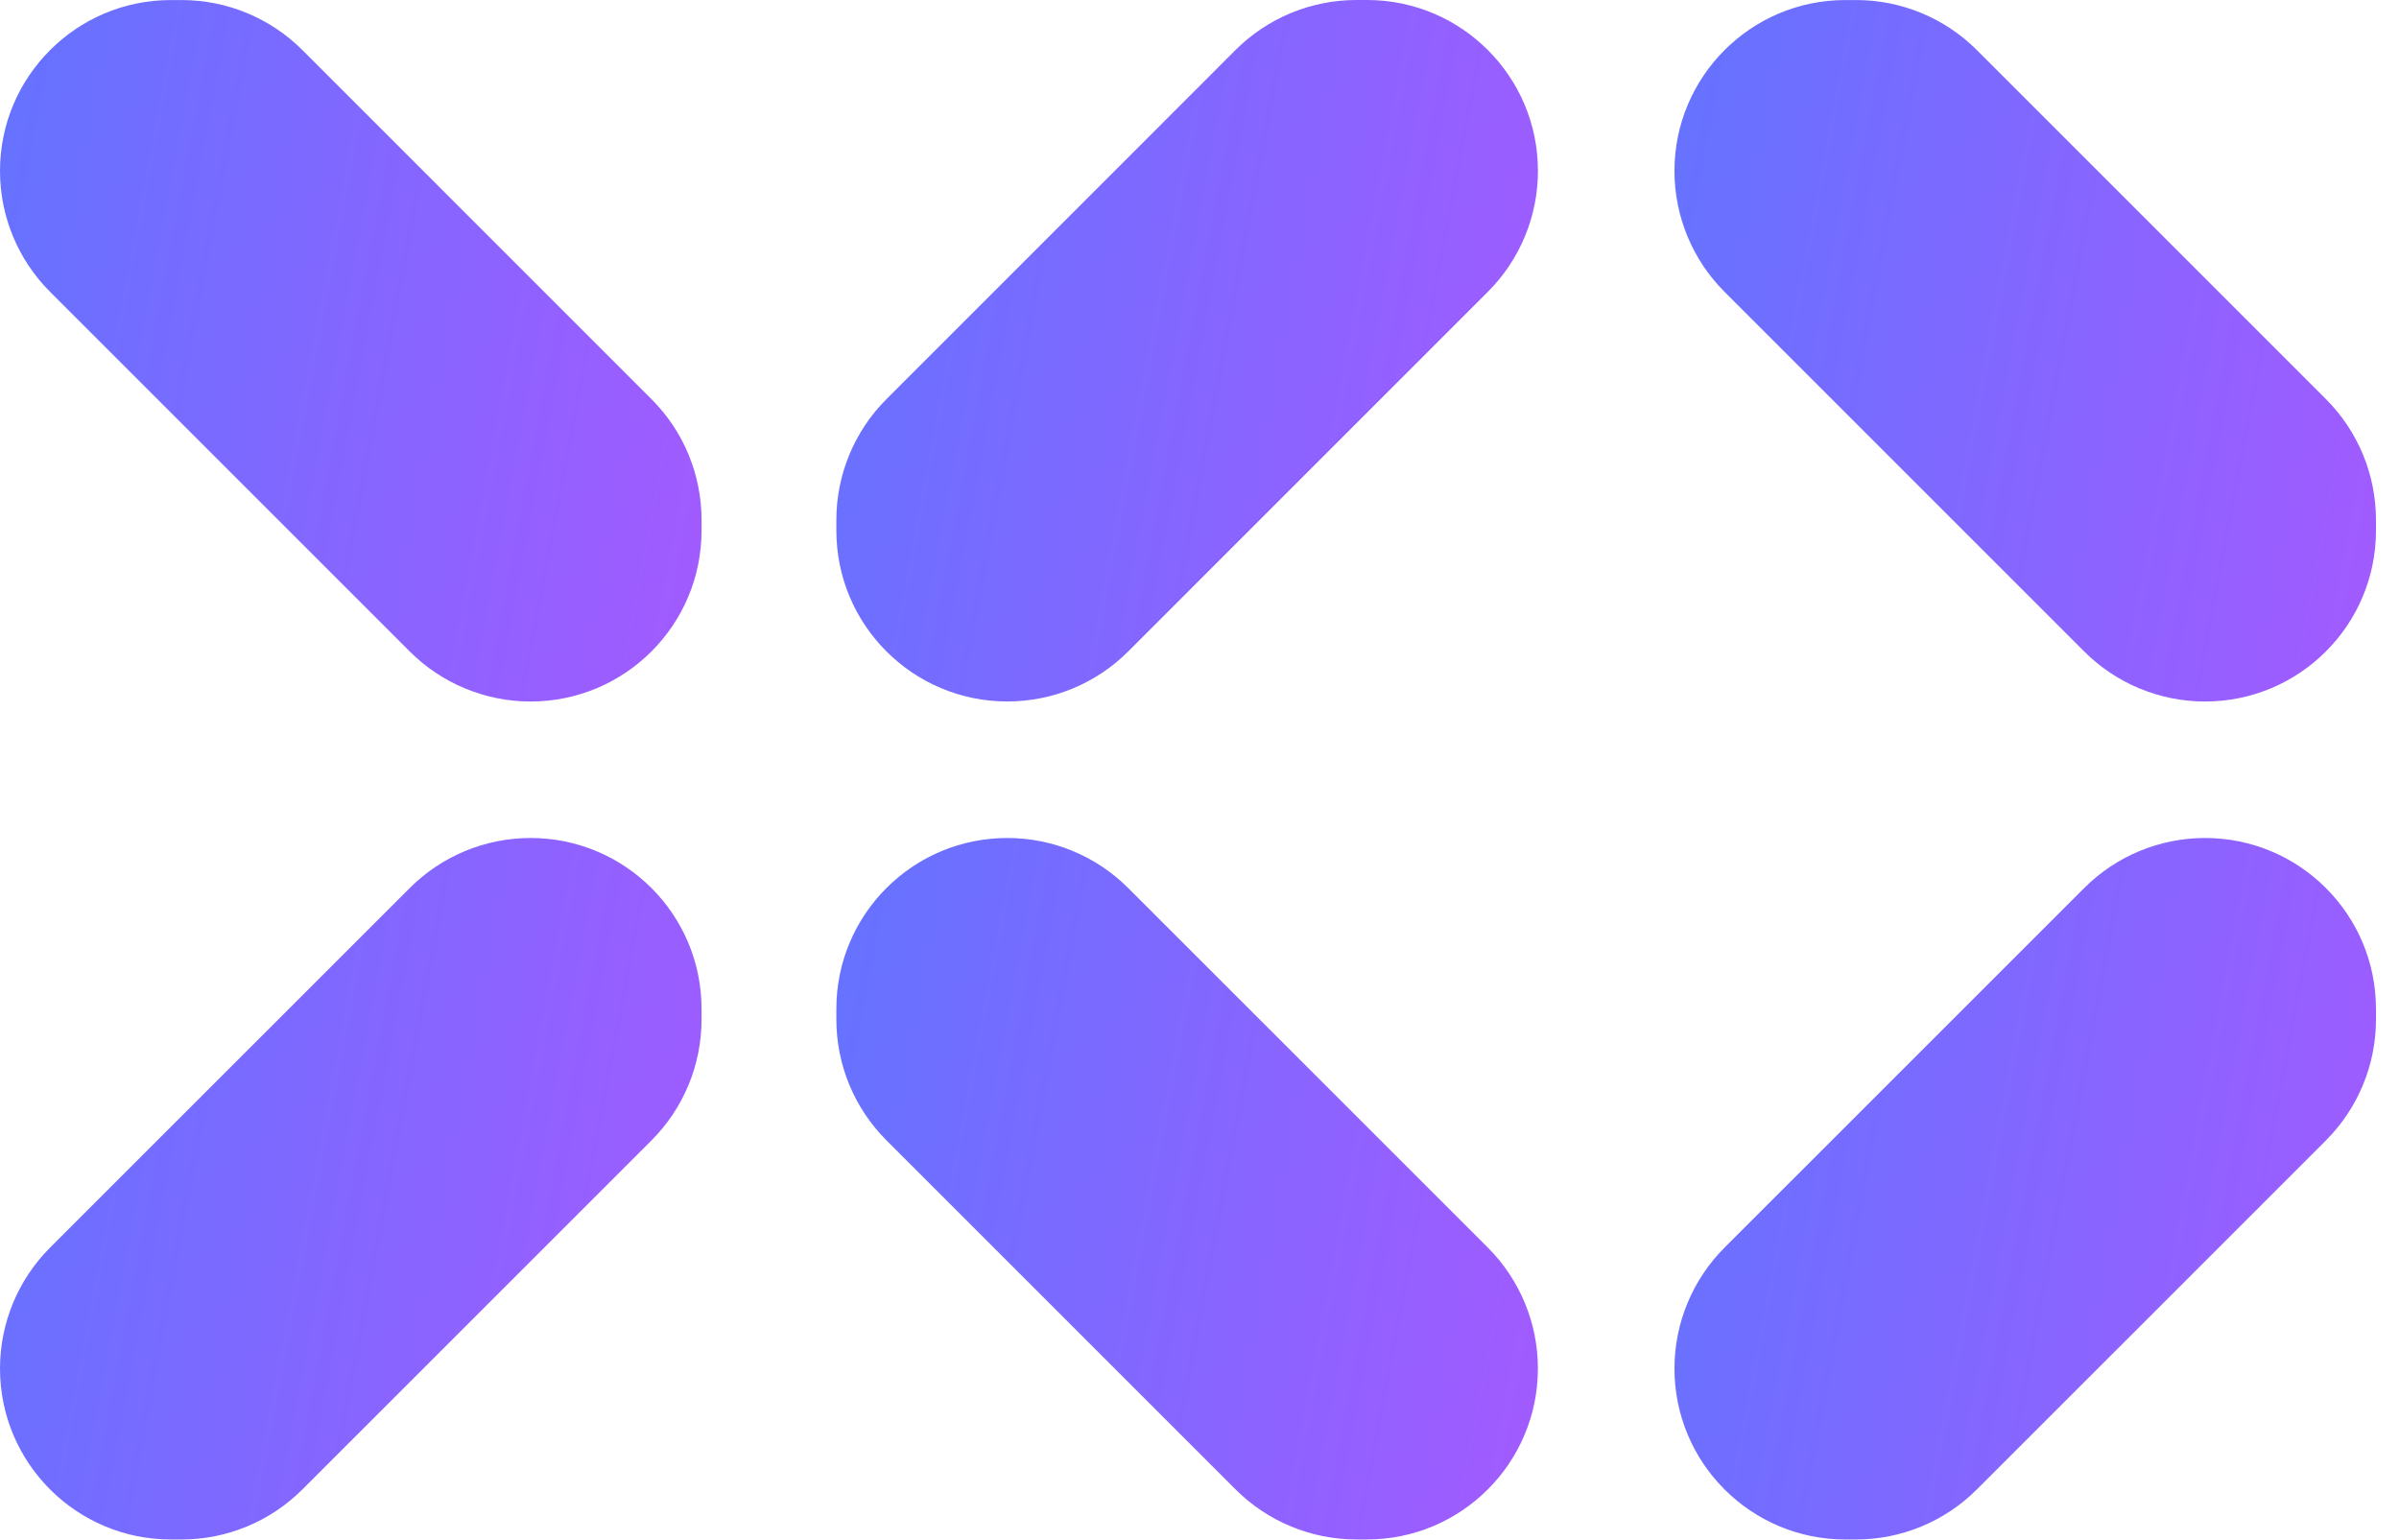
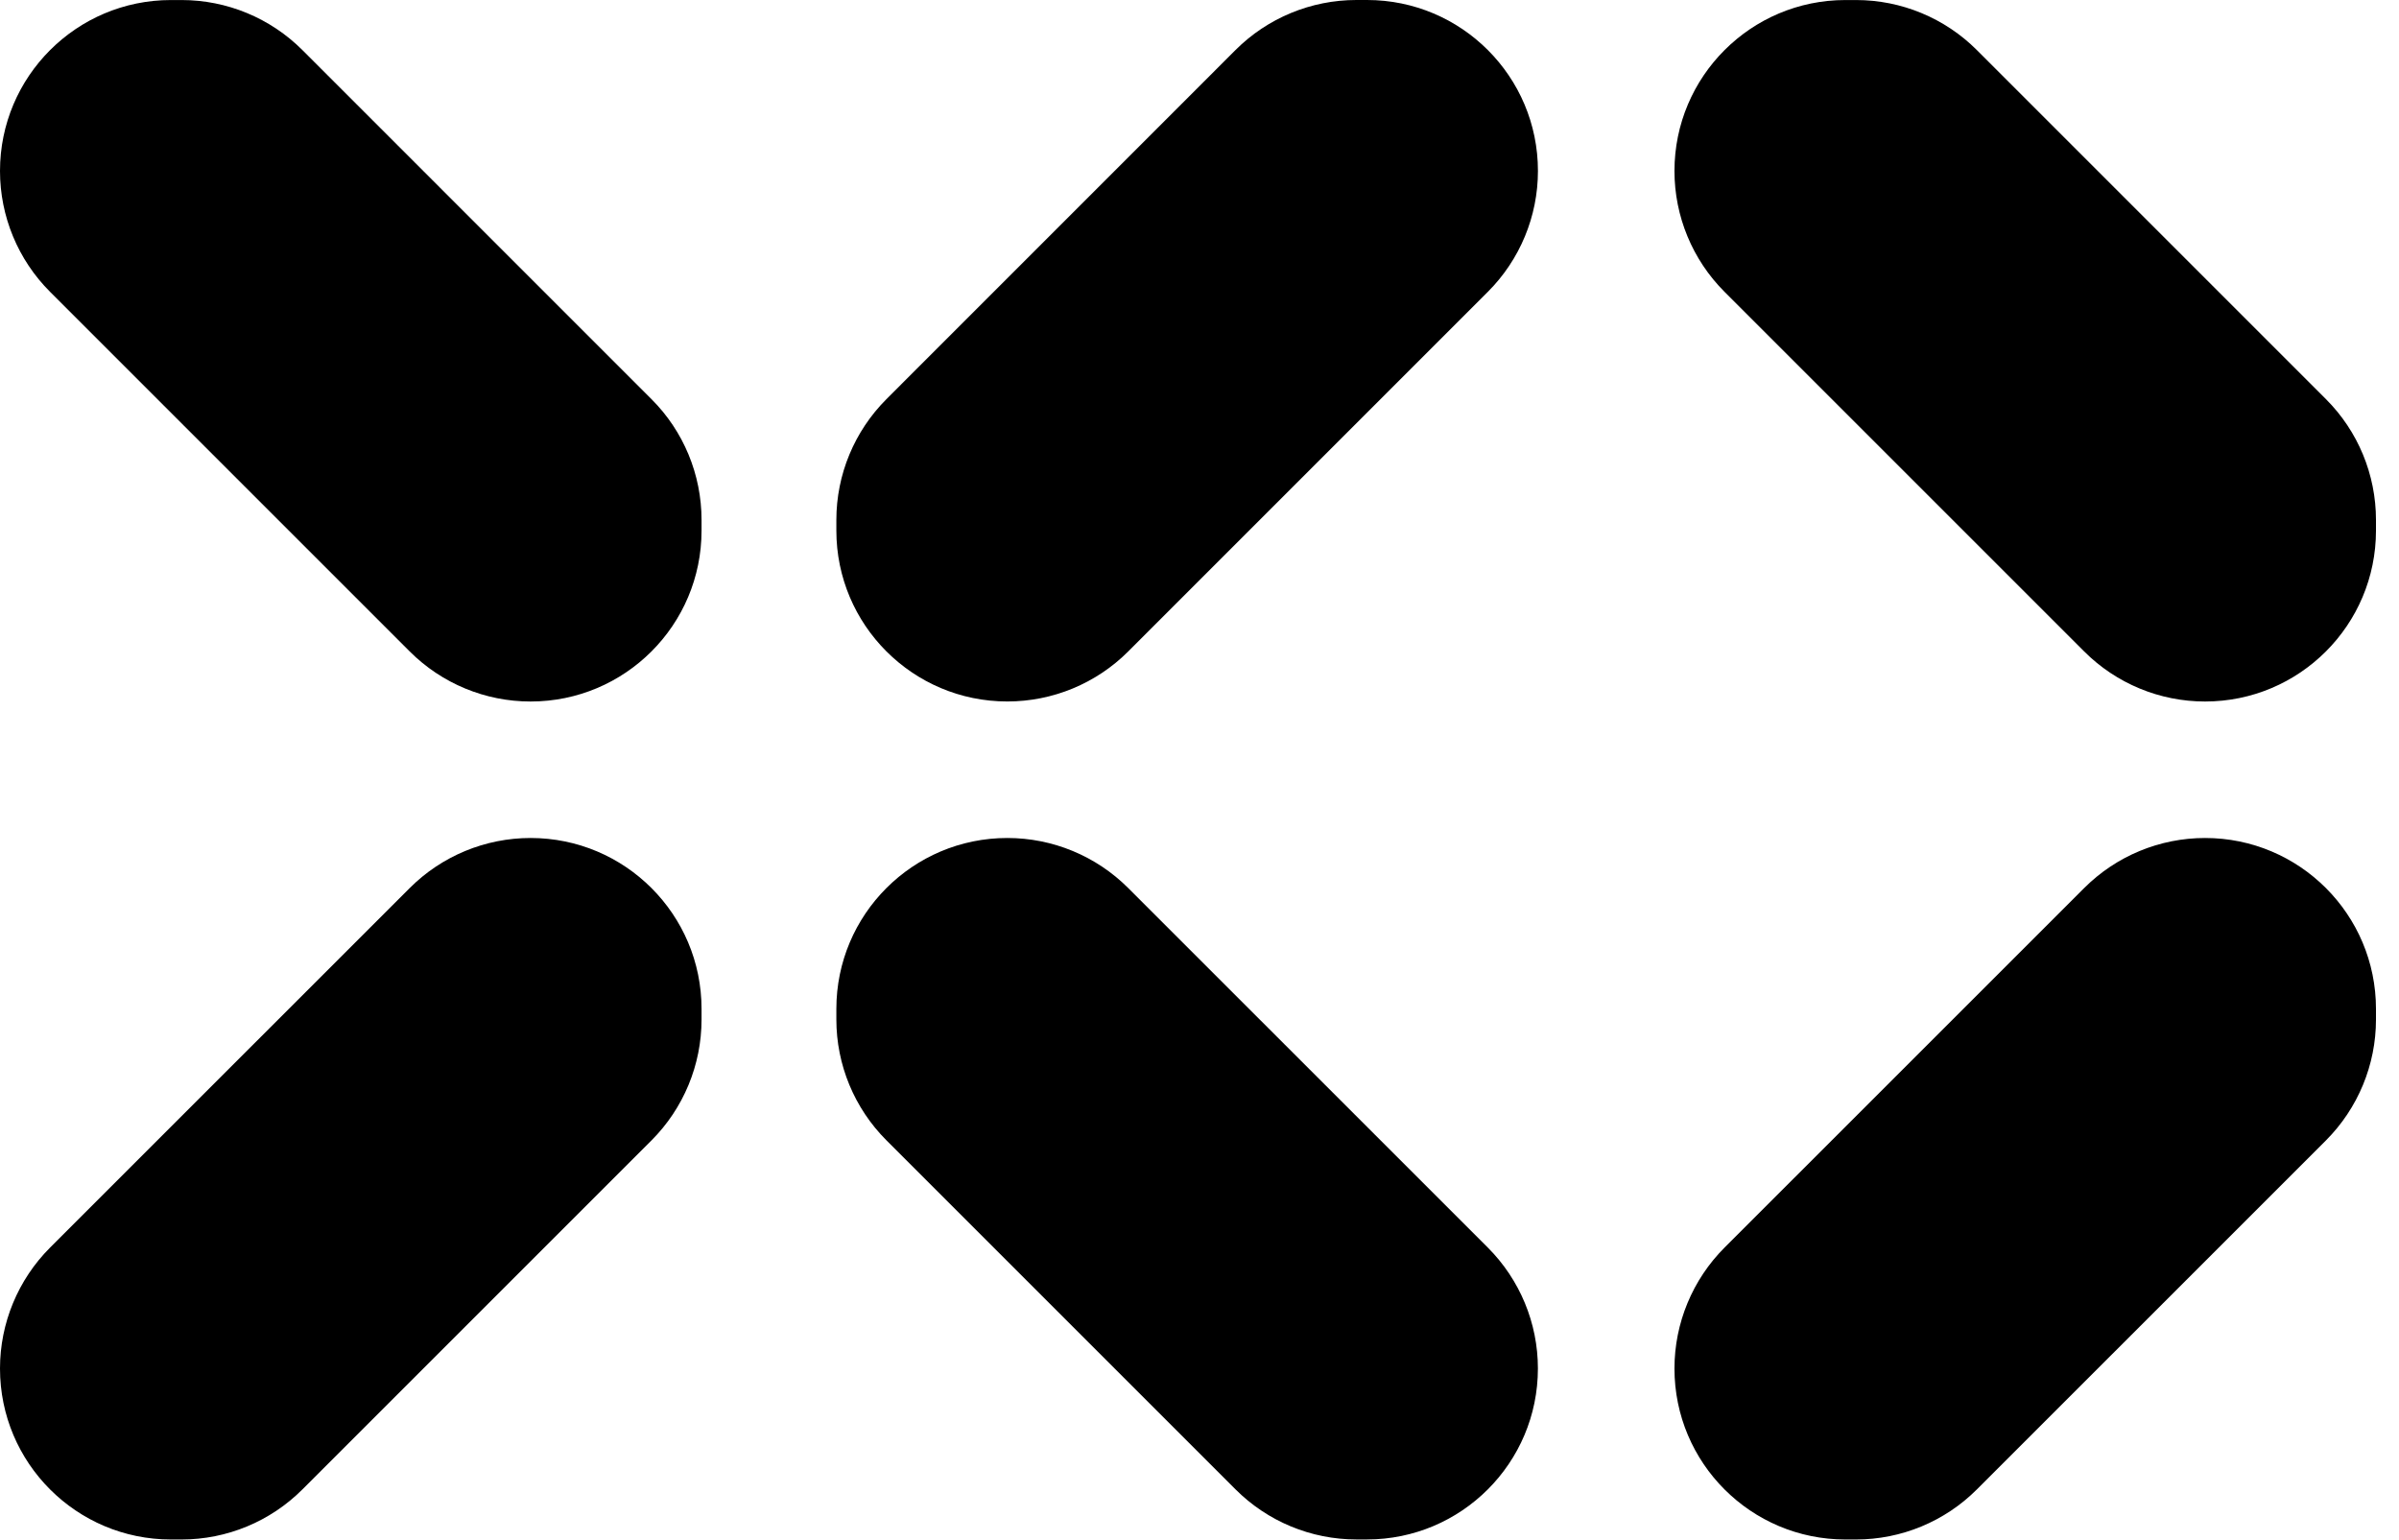
<svg xmlns="http://www.w3.org/2000/svg" width="67" height="43" viewBox="0 0 67 43" fill="none">
  <path d="M31.509 24.804L41.553 34.847C42.448 35.743 42.951 36.957 42.951 38.223V38.224C42.951 40.86 40.814 42.999 38.176 42.999H37.881C36.615 42.999 35.401 42.495 34.506 41.6L24.757 31.851C23.862 30.956 23.358 29.742 23.358 28.476V28.181C23.358 25.544 25.495 23.406 28.133 23.406H28.134C29.4 23.406 30.614 23.909 31.509 24.804Z" fill="url(#paint0_linear_6431_13490)" />
  <path d="M66.357 28.181V28.477C66.357 29.743 65.854 30.957 64.959 31.854L55.21 41.602C54.315 42.497 53.1 43 51.835 43H51.539C48.903 43 46.765 40.863 46.765 38.225V38.224C46.765 36.958 47.268 35.744 48.163 34.847L58.208 24.804C59.103 23.909 60.317 23.406 61.583 23.406C64.22 23.406 66.357 25.543 66.357 28.181Z" fill="url(#paint1_linear_6431_13490)" />
  <path d="M37.881 0H38.178C40.814 0 42.952 2.137 42.952 4.775C42.952 6.041 42.449 7.255 41.554 8.15L31.511 18.194C30.616 19.09 29.402 19.593 28.134 19.593H28.133C25.497 19.593 23.358 17.456 23.358 14.818V14.523C23.358 13.257 23.862 12.043 24.757 11.148L34.505 1.398C35.4 0.503 36.614 0 37.881 0Z" fill="url(#paint2_linear_6431_13490)" />
  <path d="M66.357 14.523V14.819C66.357 17.456 64.22 19.594 61.583 19.594C60.317 19.594 59.103 19.091 58.208 18.196L48.163 8.151C47.268 7.256 46.765 6.042 46.765 4.776C46.765 2.14 48.902 0.001 51.539 0.001H51.836C53.102 0.001 54.316 0.504 55.211 1.399L64.959 11.148C65.854 12.041 66.357 13.255 66.357 14.523Z" fill="url(#paint3_linear_6431_13490)" />
  <path d="M19.593 28.181V28.477C19.593 29.743 19.09 30.957 18.194 31.854L8.445 41.602C7.55 42.497 6.336 43 5.07 43H4.775C2.138 43 0 40.863 0 38.225V38.224C0 36.958 0.503 35.744 1.398 34.847L11.443 24.804C12.338 23.909 13.552 23.406 14.818 23.406C17.456 23.406 19.593 25.543 19.593 28.181Z" fill="url(#paint4_linear_6431_13490)" />
  <path d="M19.593 14.523V14.819C19.593 17.456 17.456 19.594 14.818 19.594C13.552 19.594 12.338 19.091 11.443 18.196L1.398 8.151C0.503 7.256 0 6.042 0 4.776C0 2.14 2.137 0.001 4.775 0.001H5.071C6.337 0.001 7.551 0.504 8.446 1.399L18.194 11.148C19.09 12.041 19.593 13.255 19.593 14.523Z" fill="url(#paint5_linear_6431_13490)" />
  <defs>
    <linearGradient id="paint0_linear_6431_13490" x1="23.358" y1="23.406" x2="45.849" y2="27.654" gradientUnits="userSpaceOnUse">
-       <stop stop-color="#6473FF" />
-       <stop offset="1" stop-color="#A35AFF" />
+       <stop stopColor="#6473FF" />
+       <stop offset="1" stopColor="#A35AFF" />
    </linearGradient>
    <linearGradient id="paint1_linear_6431_13490" x1="46.765" y1="23.406" x2="69.256" y2="27.654" gradientUnits="userSpaceOnUse">
-       <stop stop-color="#6473FF" />
-       <stop offset="1" stop-color="#A35AFF" />
+       <stop stopColor="#6473FF" />
+       <stop offset="1" stopColor="#A35AFF" />
    </linearGradient>
    <linearGradient id="paint2_linear_6431_13490" x1="23.358" y1="0" x2="45.851" y2="4.248" gradientUnits="userSpaceOnUse">
-       <stop stop-color="#6473FF" />
-       <stop offset="1" stop-color="#A35AFF" />
+       <stop stopColor="#6473FF" />
+       <stop offset="1" stopColor="#A35AFF" />
    </linearGradient>
    <linearGradient id="paint3_linear_6431_13490" x1="46.765" y1="0.001" x2="69.255" y2="4.249" gradientUnits="userSpaceOnUse">
-       <stop stop-color="#6473FF" />
-       <stop offset="1" stop-color="#A35AFF" />
+       <stop stopColor="#6473FF" />
+       <stop offset="1" stopColor="#A35AFF" />
    </linearGradient>
    <linearGradient id="paint4_linear_6431_13490" x1="0" y1="23.406" x2="22.491" y2="27.654" gradientUnits="userSpaceOnUse">
-       <stop stop-color="#6473FF" />
-       <stop offset="1" stop-color="#A35AFF" />
+       <stop stopColor="#6473FF" />
+       <stop offset="1" stopColor="#A35AFF" />
    </linearGradient>
    <linearGradient id="paint5_linear_6431_13490" x1="0" y1="0.001" x2="22.491" y2="4.249" gradientUnits="userSpaceOnUse">
-       <stop stop-color="#6473FF" />
-       <stop offset="1" stop-color="#A35AFF" />
+       <stop stopColor="#6473FF" />
+       <stop offset="1" stopColor="#A35AFF" />
    </linearGradient>
  </defs>
</svg>
